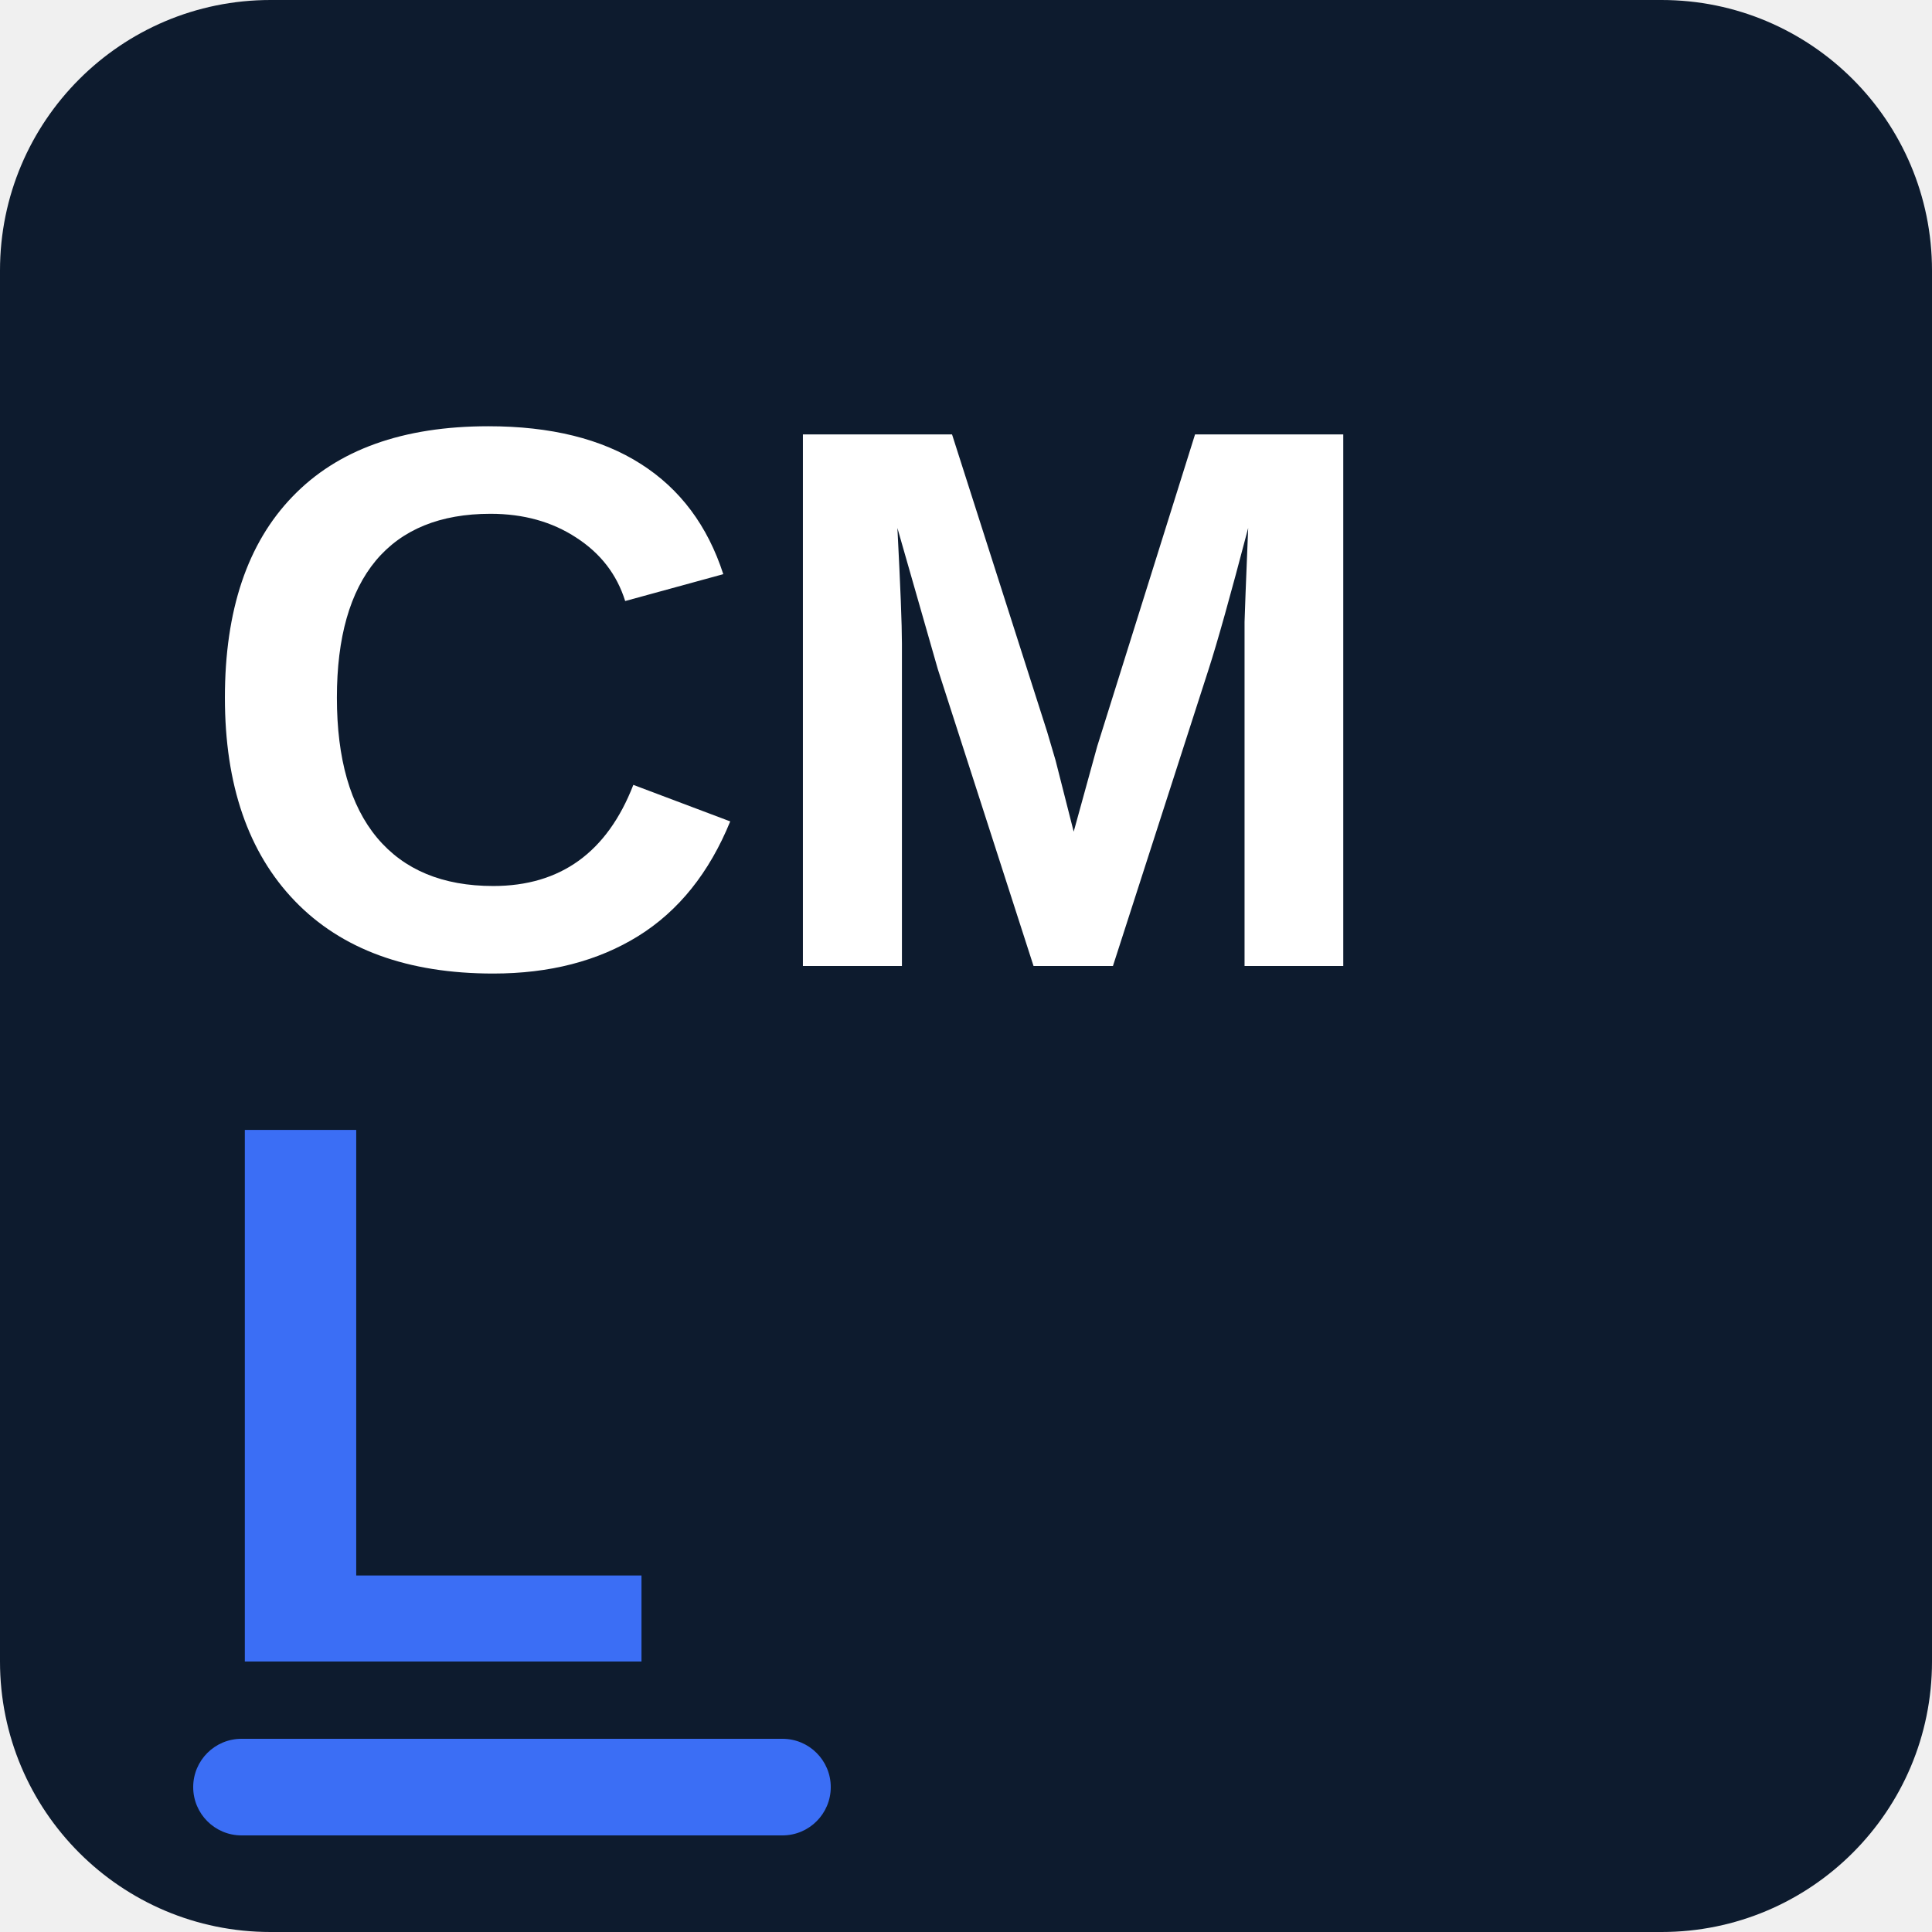
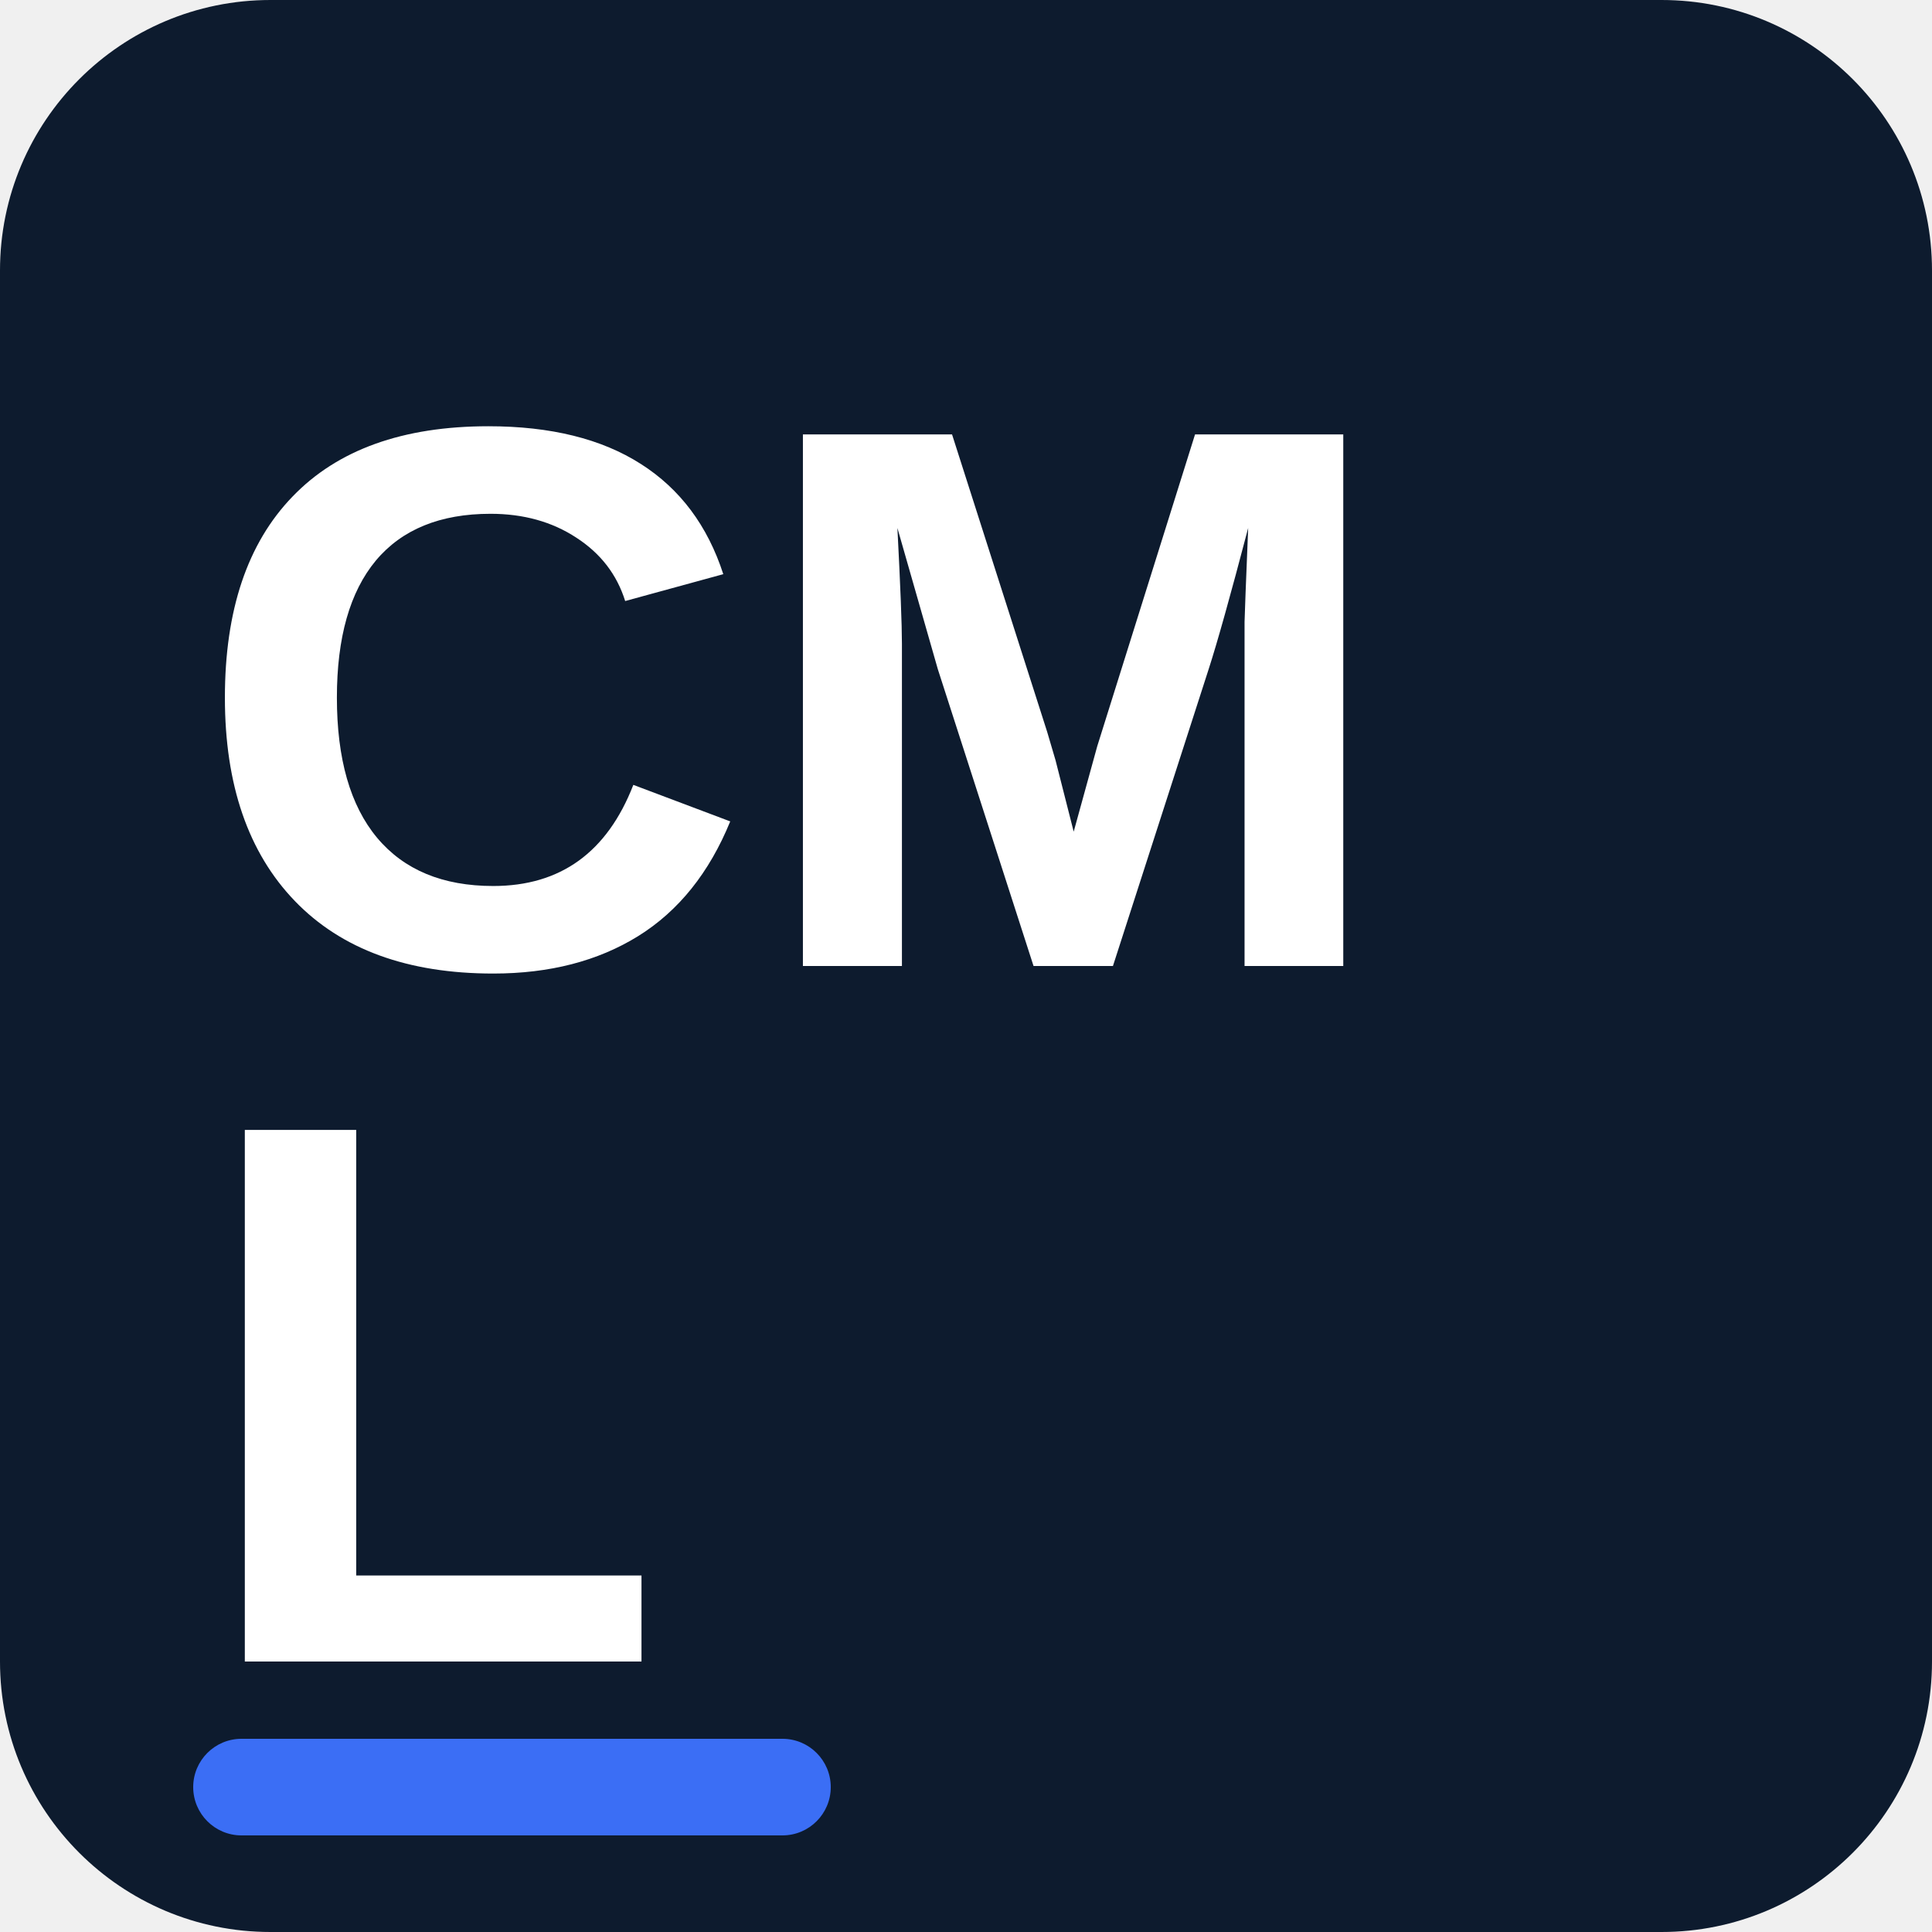
<svg xmlns="http://www.w3.org/2000/svg" viewBox="0 0 100 100">
  <rect width="100" height="100" rx="14" fill="#0d1b2e" />
  <text x="10" y="50" font-family="'Arial Black', Arial, sans-serif" font-weight="900" font-size="40" fill="#ffffff">CM</text>
-   <text x="10" y="86" font-family="'Arial Black', Arial, sans-serif" font-weight="900" font-size="40" fill="#3b6ef5">L</text>
+   <text x="10" y="86" font-family="'Arial Black', Arial, sans-serif" font-weight="900" font-size="40" fill="#ffffff">L</text>
  <rect x="10" y="90" width="33" height="5" rx="2.5" fill="#3b6ef5" />
</svg>
